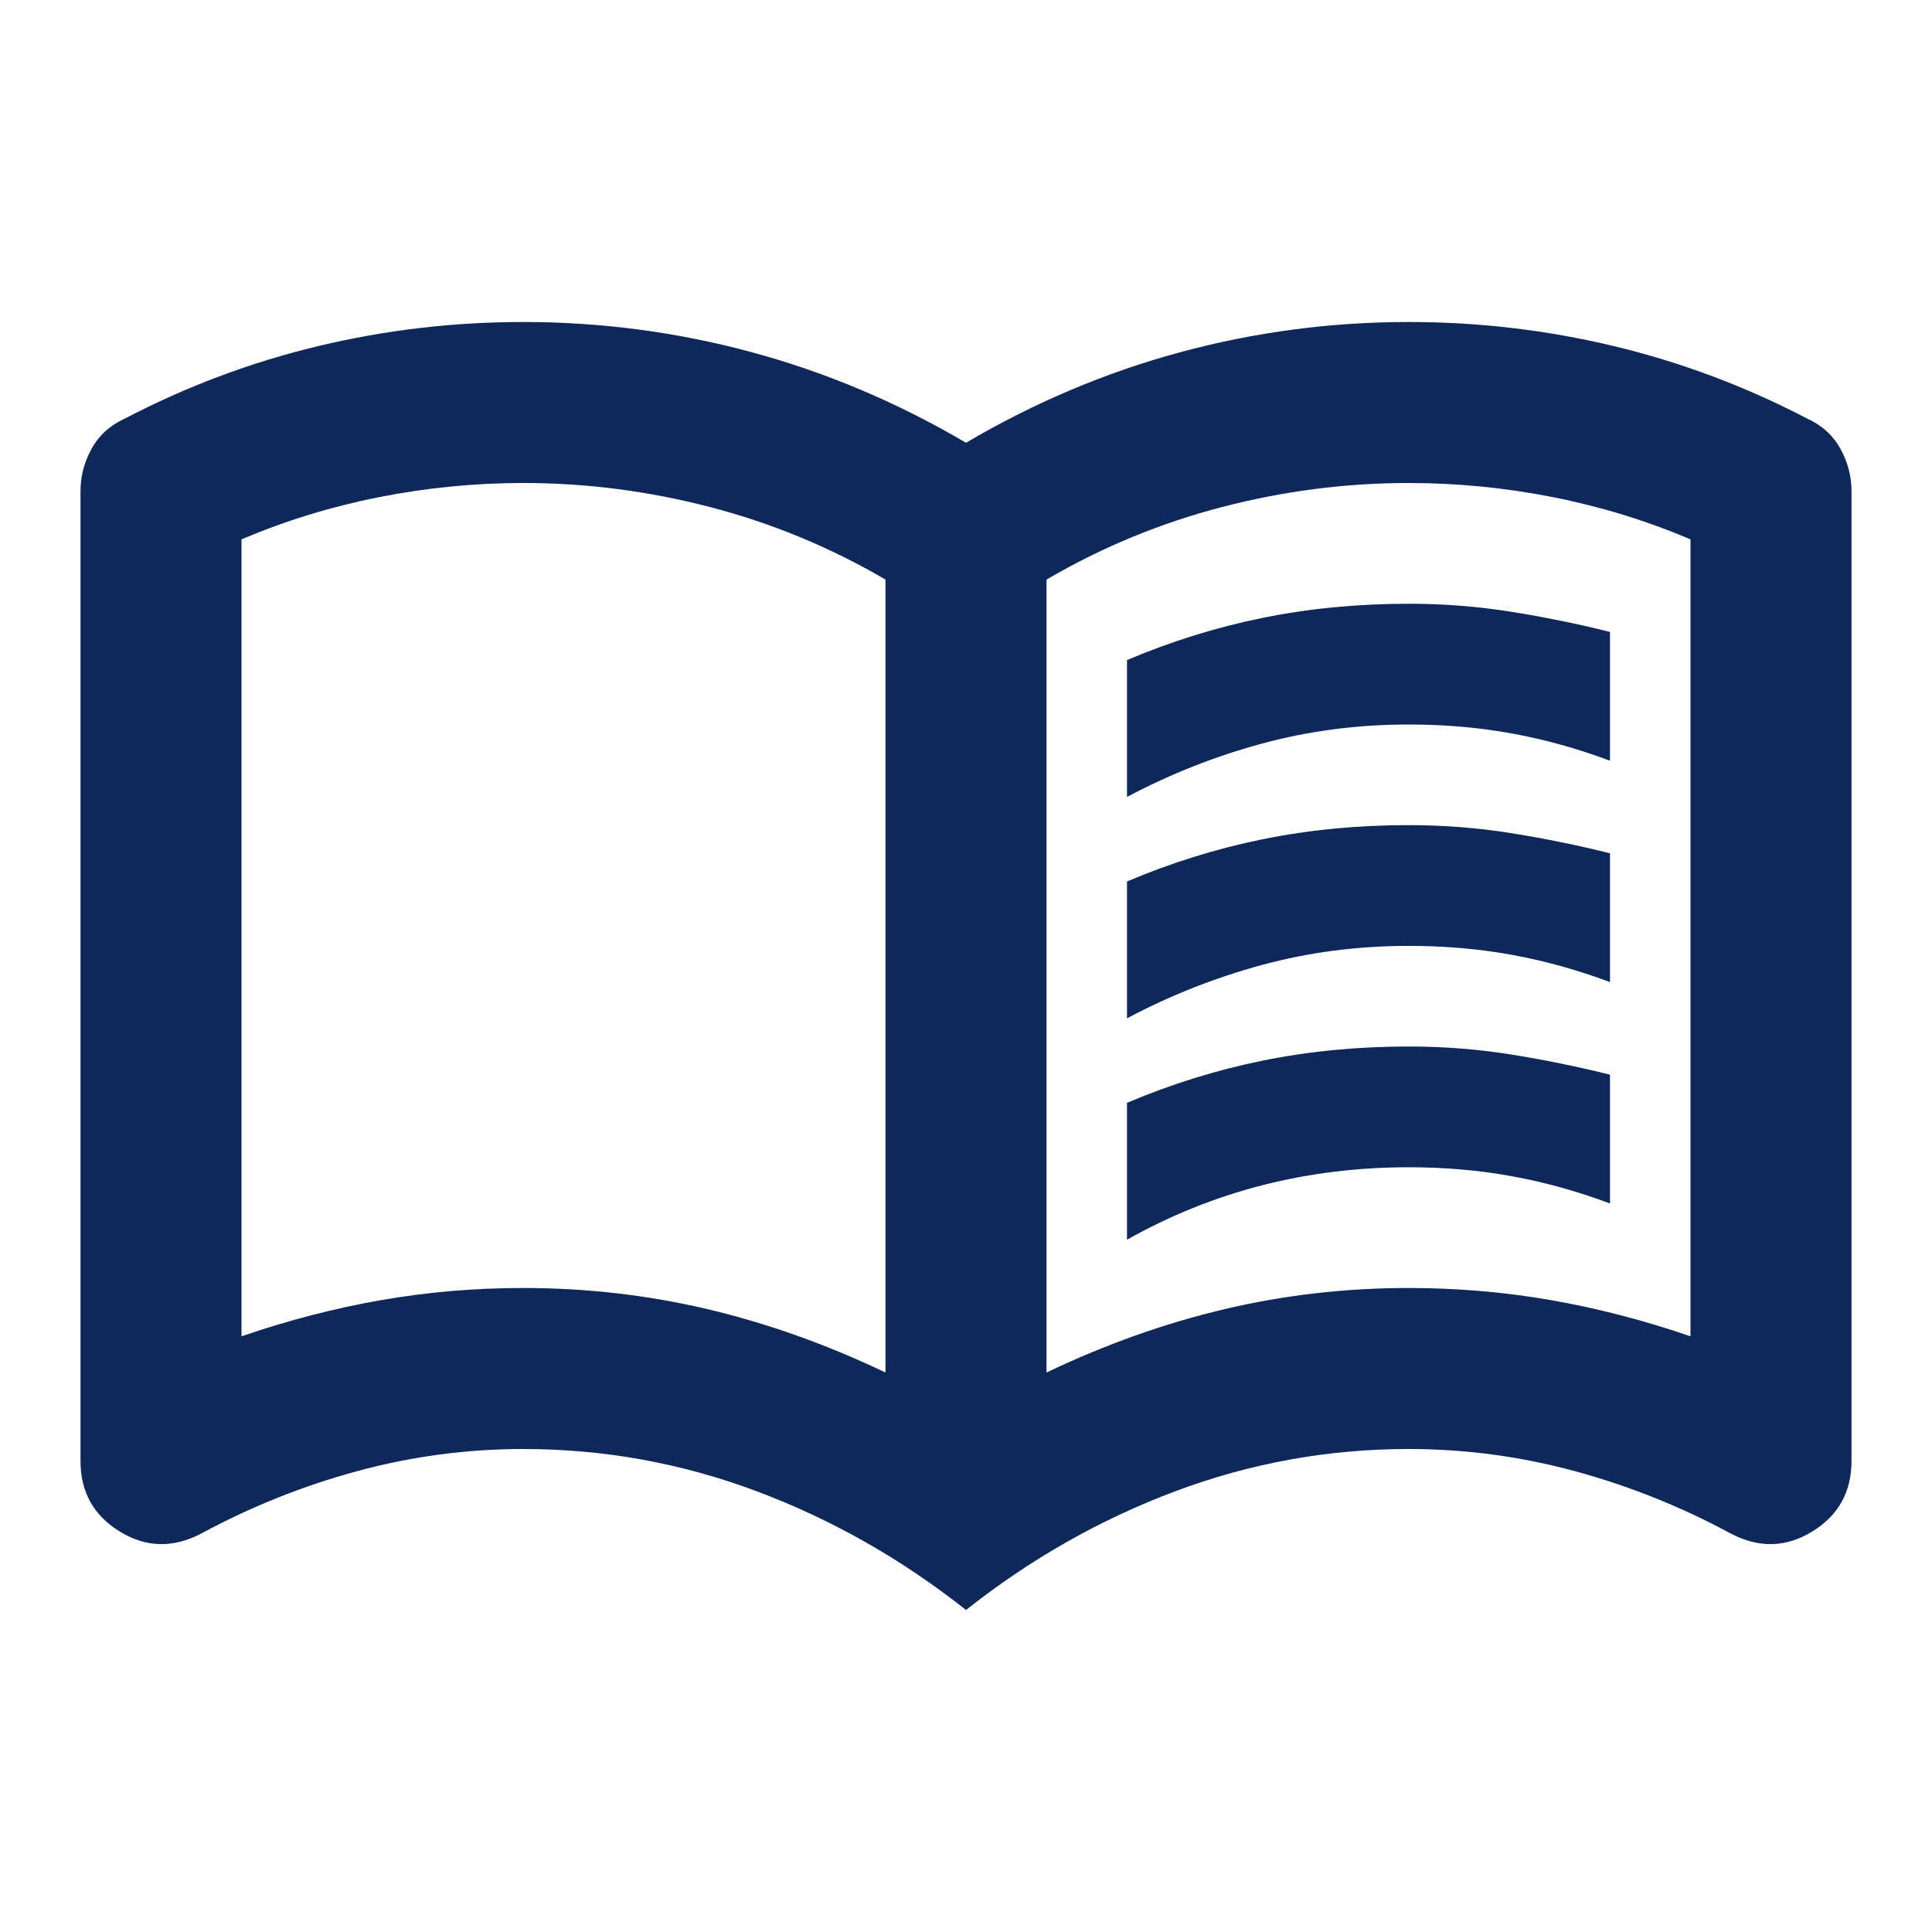
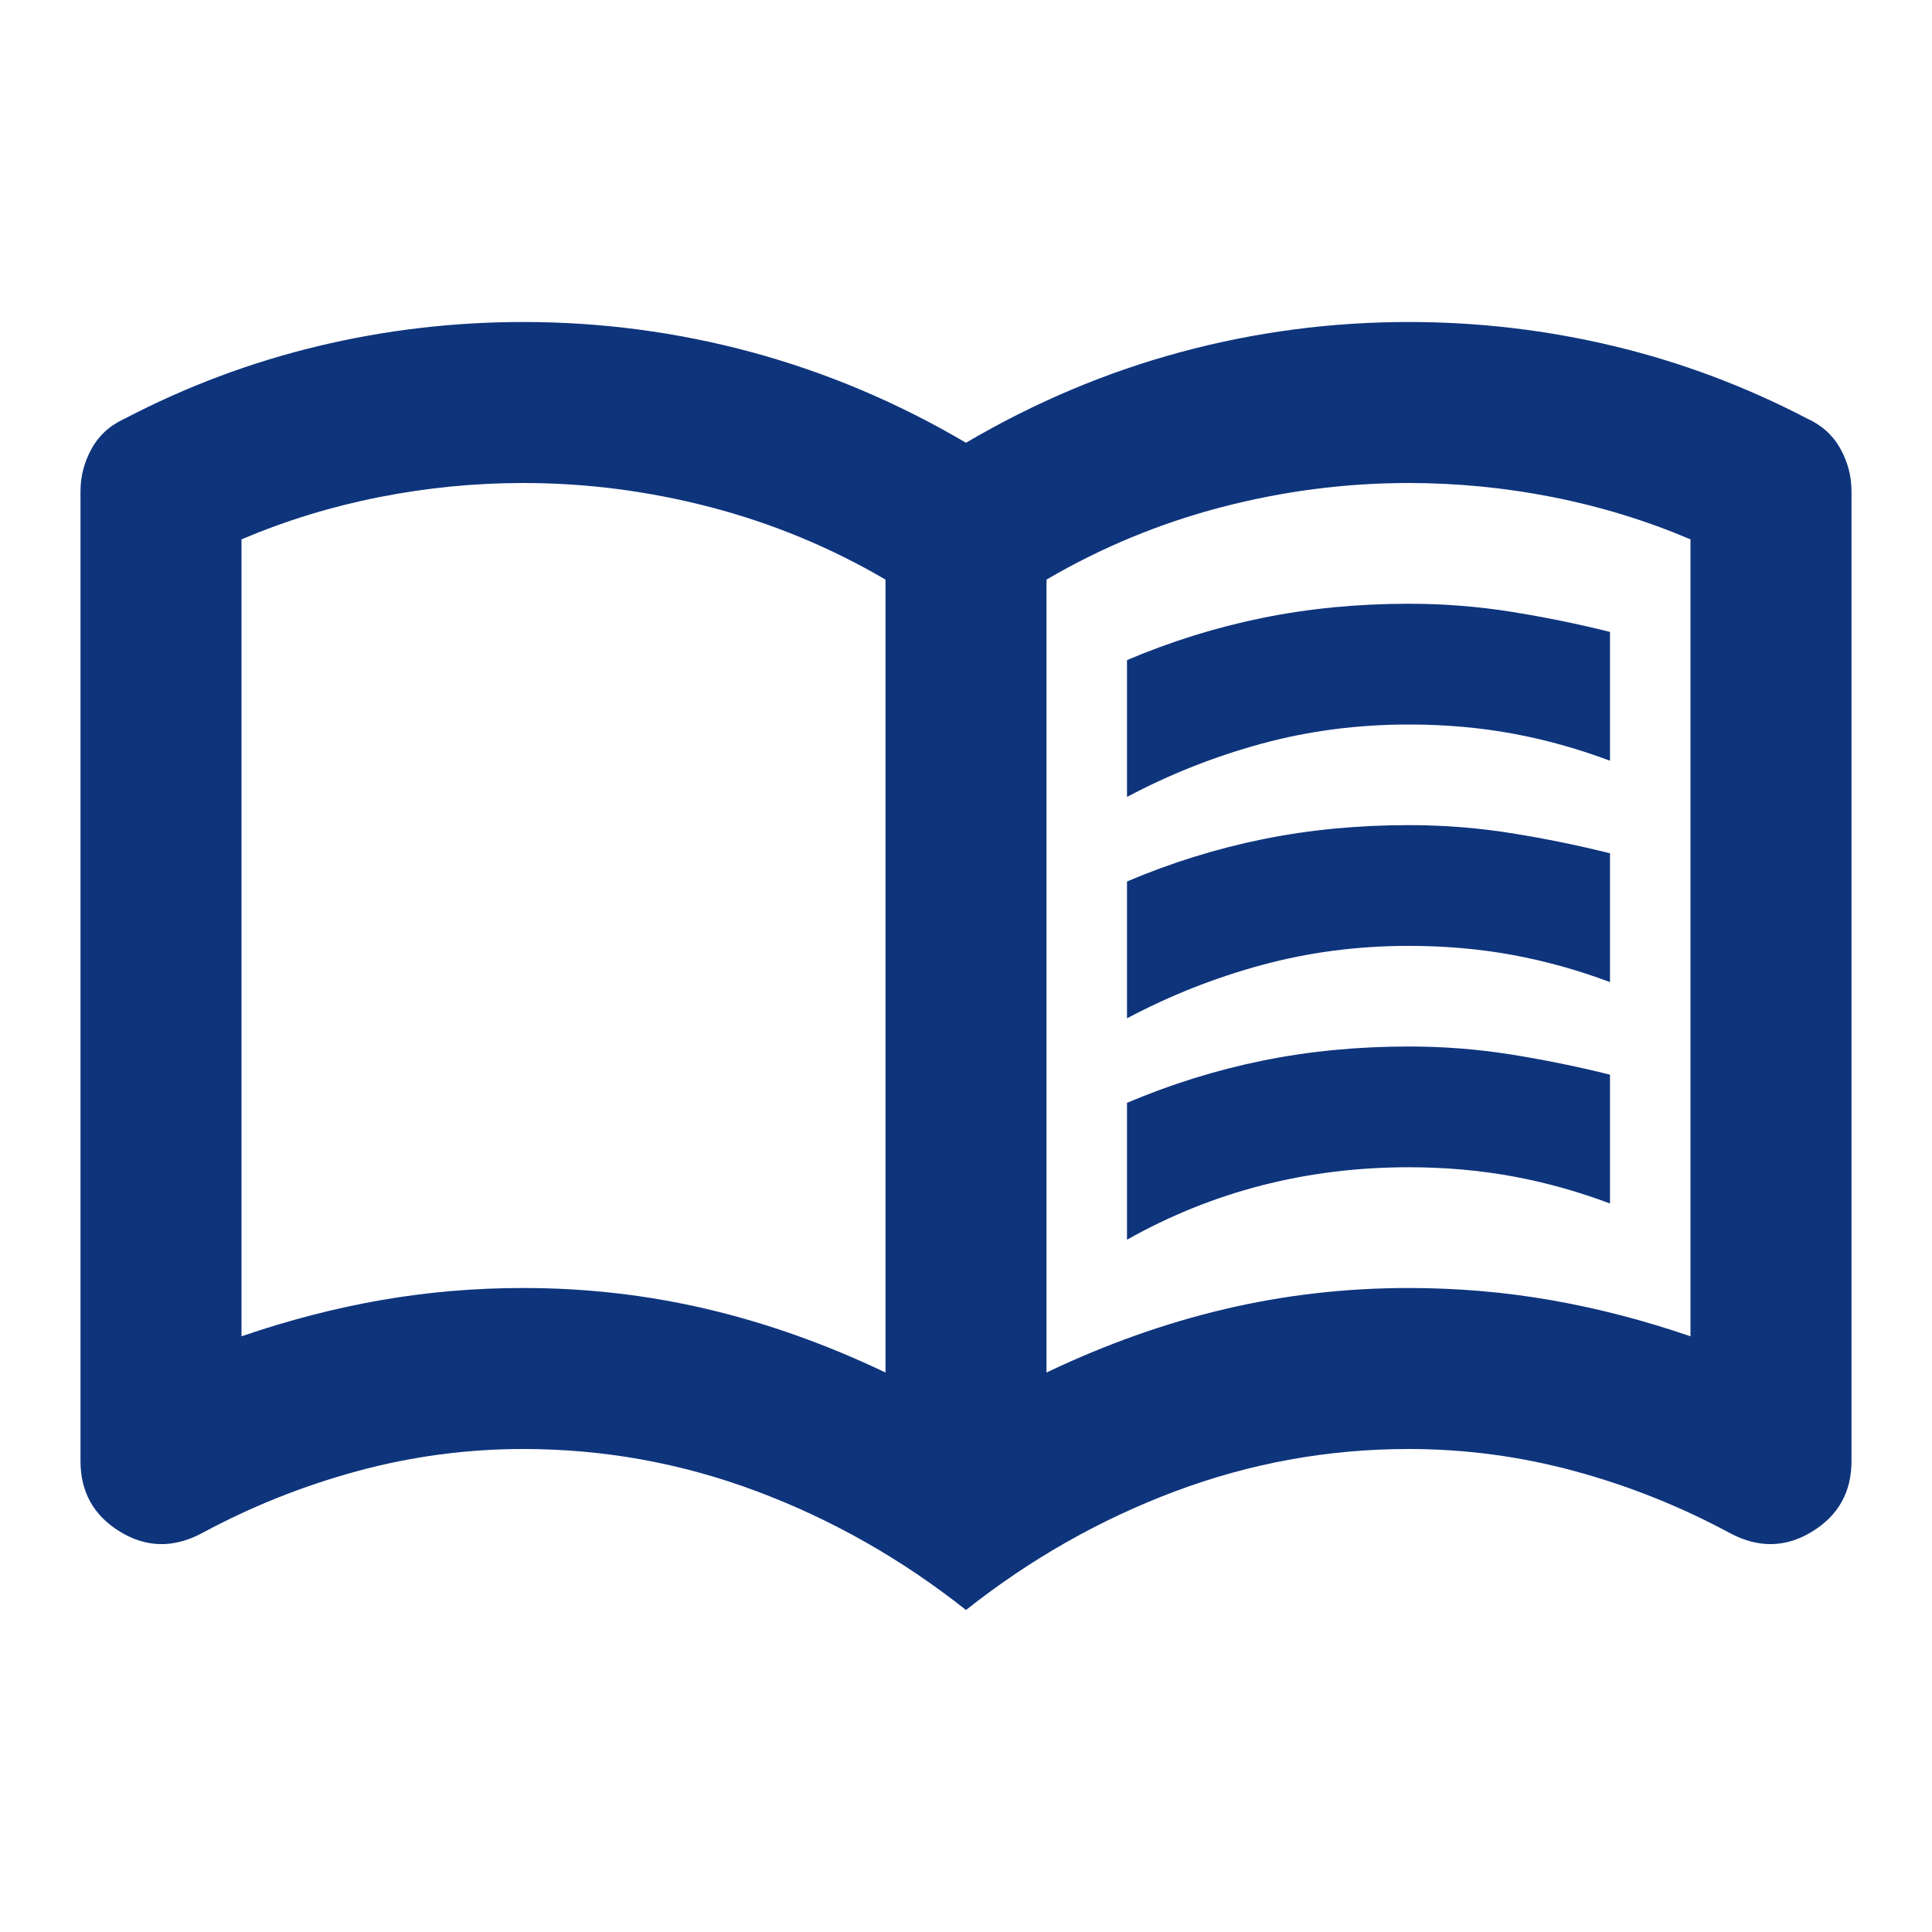
- <svg xmlns="http://www.w3.org/2000/svg" height="24px" viewBox="0 -960 960 960" width="24px" fill="#0D2859">
+ <svg xmlns="http://www.w3.org/2000/svg" height="24px" viewBox="0 -960 960 960" width="24px" fill="#0E347C">
  <path d="M560-564v-68q33-14 67.5-21t72.5-7q26 0 51 4t49 10v64q-24-9-48.5-13.5T700-600q-38 0-73 9.5T560-564Zm0 220v-68q33-14 67.5-21t72.5-7q26 0 51 4t49 10v64q-24-9-48.5-13.5T700-380q-38 0-73 9t-67 27Zm0-110v-68q33-14 67.5-21t72.5-7q26 0 51 4t49 10v64q-24-9-48.5-13.5T700-490q-38 0-73 9.5T560-454ZM260-320q47 0 91.5 10.5T440-278v-394q-41-24-87-36t-93-12q-36 0-71.5 7T120-692v396q35-12 69.5-18t70.5-6Zm260 42q44-21 88.5-31.5T700-320q36 0 70.5 6t69.5 18v-396q-33-14-68.5-21t-71.5-7q-47 0-93 12t-87 36v394Zm-40 118q-48-38-104-59t-116-21q-42 0-82.5 11T100-198q-21 11-40.5-1T40-234v-482q0-11 5.5-21T62-752q46-24 96-36t102-12q58 0 113.5 15T480-740q51-30 106.5-45T700-800q52 0 102 12t96 36q11 5 16.5 15t5.5 21v482q0 23-19.5 35t-40.5 1q-37-20-77.5-31T700-240q-60 0-116 21t-104 59ZM280-494Z" />
</svg>
